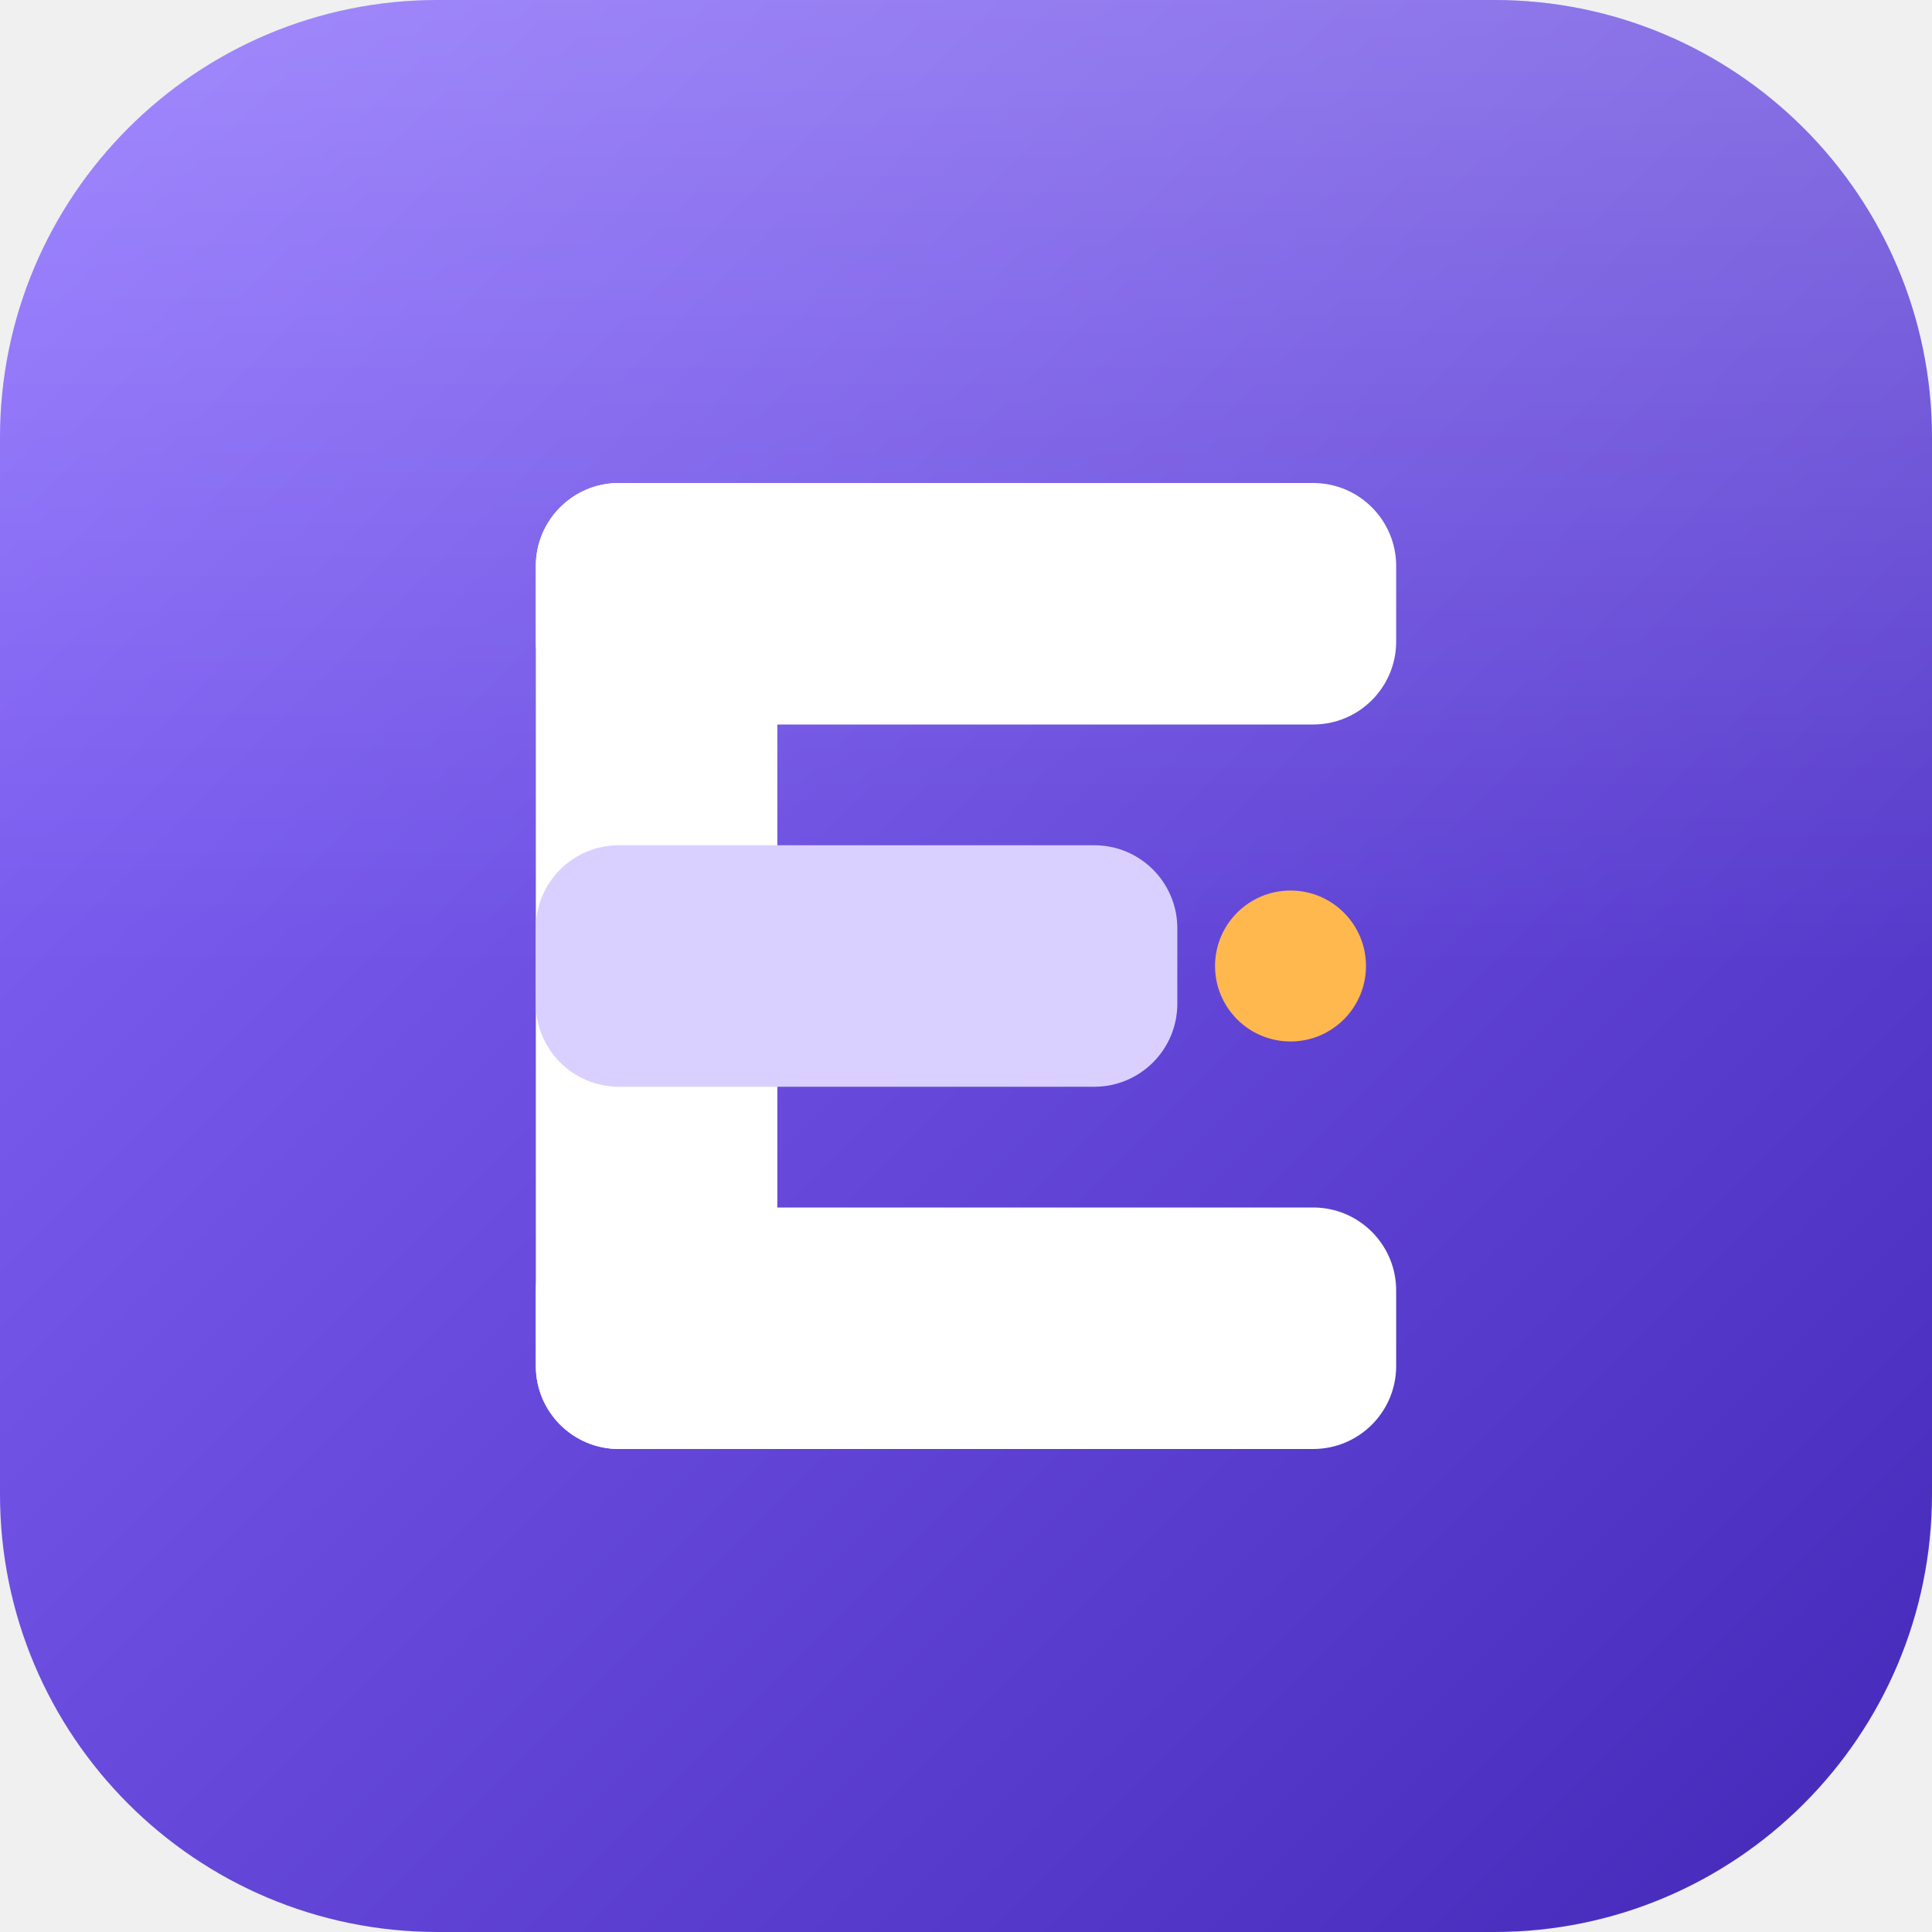
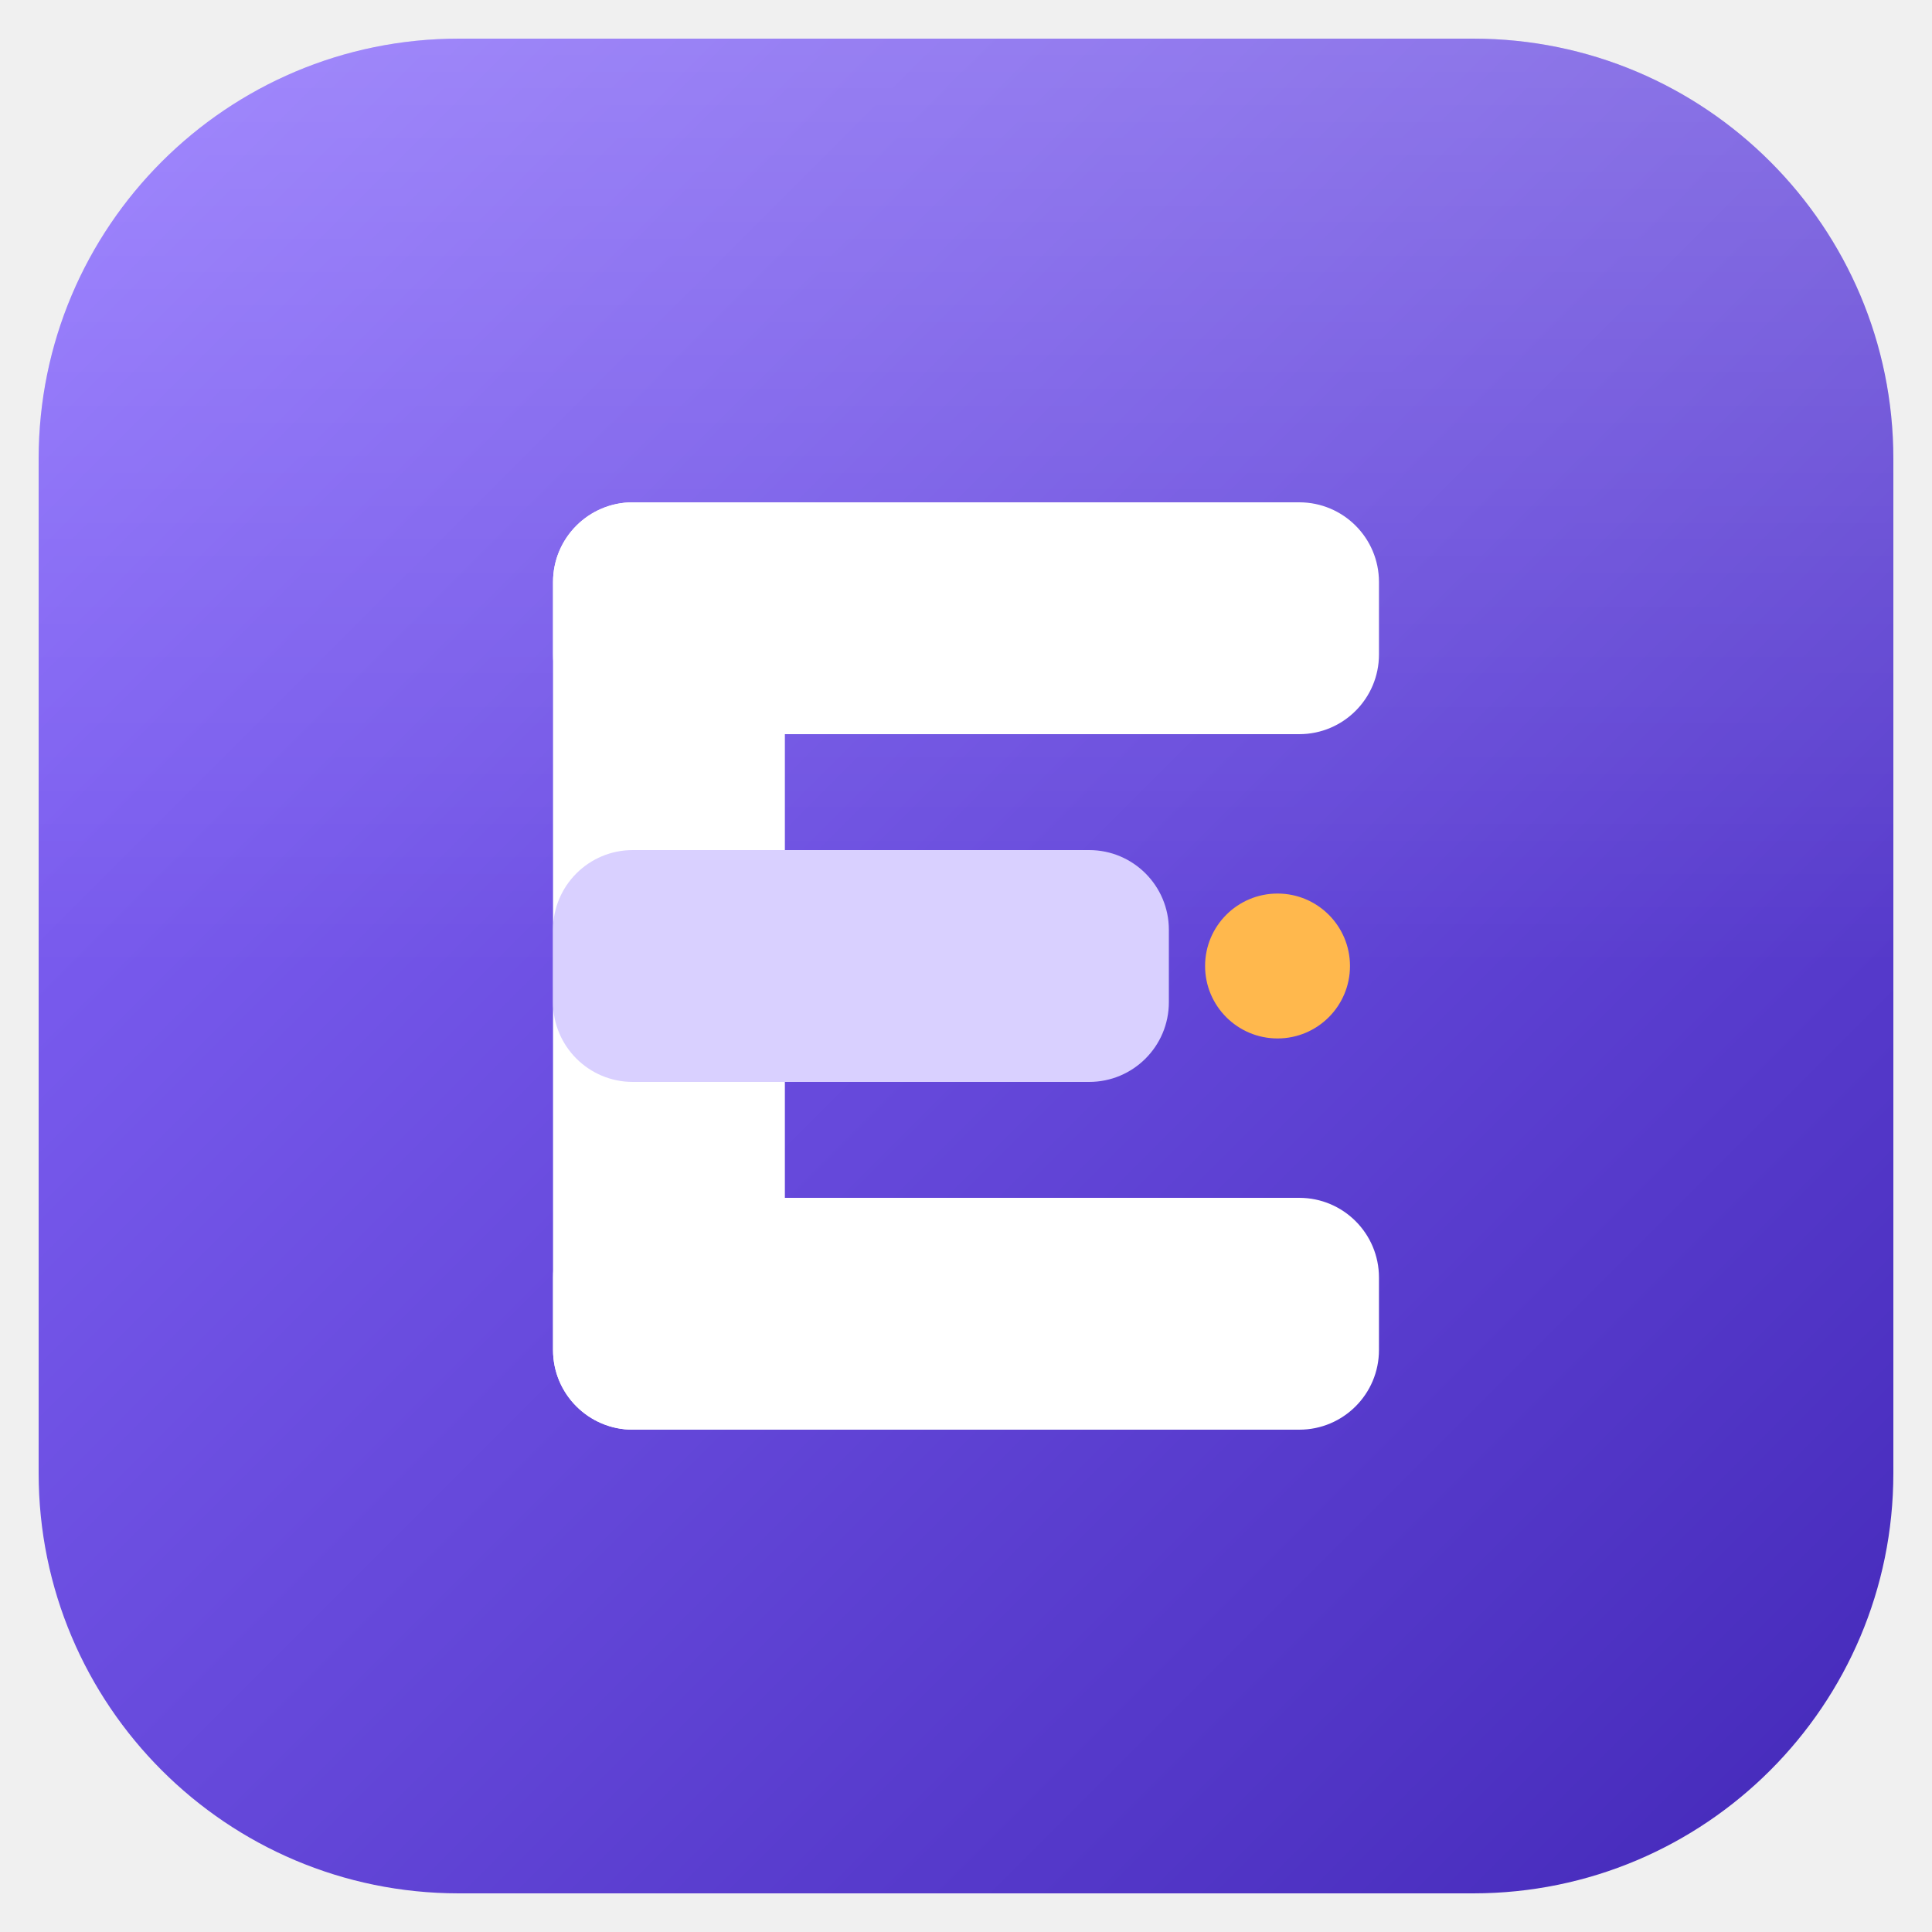
- <svg xmlns="http://www.w3.org/2000/svg" viewBox="0 0 512 512" role="img" aria-label="Eiden">
-   <defs>
-     <linearGradient id="g" x1="0" y1="0" x2="1" y2="1">
-       <stop offset="0" stop-color="#8A6BFF" />
-       <stop offset="1" stop-color="#4328B8" />
-     </linearGradient>
-     <linearGradient id="s" x1="0" y1="0" x2="0" y2="1">
-       <stop offset="0" stop-color="#fff" stop-opacity=".22" />
-       <stop offset=".5" stop-color="#fff" stop-opacity="0" />
-     </linearGradient>
-   </defs>
-   <rect width="512" height="512" rx="116" fill="url(#g)" />
-   <rect width="512" height="512" rx="116" fill="url(#s)" />
-   <rect x="142" y="128" width="64" height="256" rx="22" fill="#fff" />
-   <rect x="142" y="128" width="228" height="64" rx="22" fill="#fff" />
-   <rect x="142" y="224" width="170" height="64" rx="22" fill="#D9D0FF" />
-   <rect x="142" y="320" width="228" height="64" rx="22" fill="#fff" />
-   <circle cx="342" cy="256" r="20" fill="#FFB84D" />
+ <svg xmlns="http://www.w3.org/2000/svg" viewBox="0 0 256 256" width="256" height="256">
+   <g transform="translate(5.12 5.12) scale(0.48)">
+     <defs>
+       <linearGradient id="g" x1="0" y1="0" x2="1" y2="1">
+         <stop offset="0" stop-color="#8A6BFF" />
+         <stop offset="1" stop-color="#4328B8" />
+       </linearGradient>
+       <linearGradient id="s" x1="0" y1="0" x2="0" y2="1">
+         <stop offset="0" stop-color="#fff" stop-opacity=".22" />
+         <stop offset=".5" stop-color="#fff" stop-opacity="0" />
+       </linearGradient>
+     </defs>
+     <rect width="512" height="512" rx="116" fill="url(#g)" />
+     <rect width="512" height="512" rx="116" fill="url(#s)" />
+     <rect x="142" y="128" width="64" height="256" rx="22" fill="#fff" />
+     <rect x="142" y="128" width="228" height="64" rx="22" fill="#fff" />
+     <rect x="142" y="224" width="170" height="64" rx="22" fill="#D9D0FF" />
+     <rect x="142" y="320" width="228" height="64" rx="22" fill="#fff" />
+     <circle cx="342" cy="256" r="20" fill="#FFB84D" />
+   </g>
</svg>
